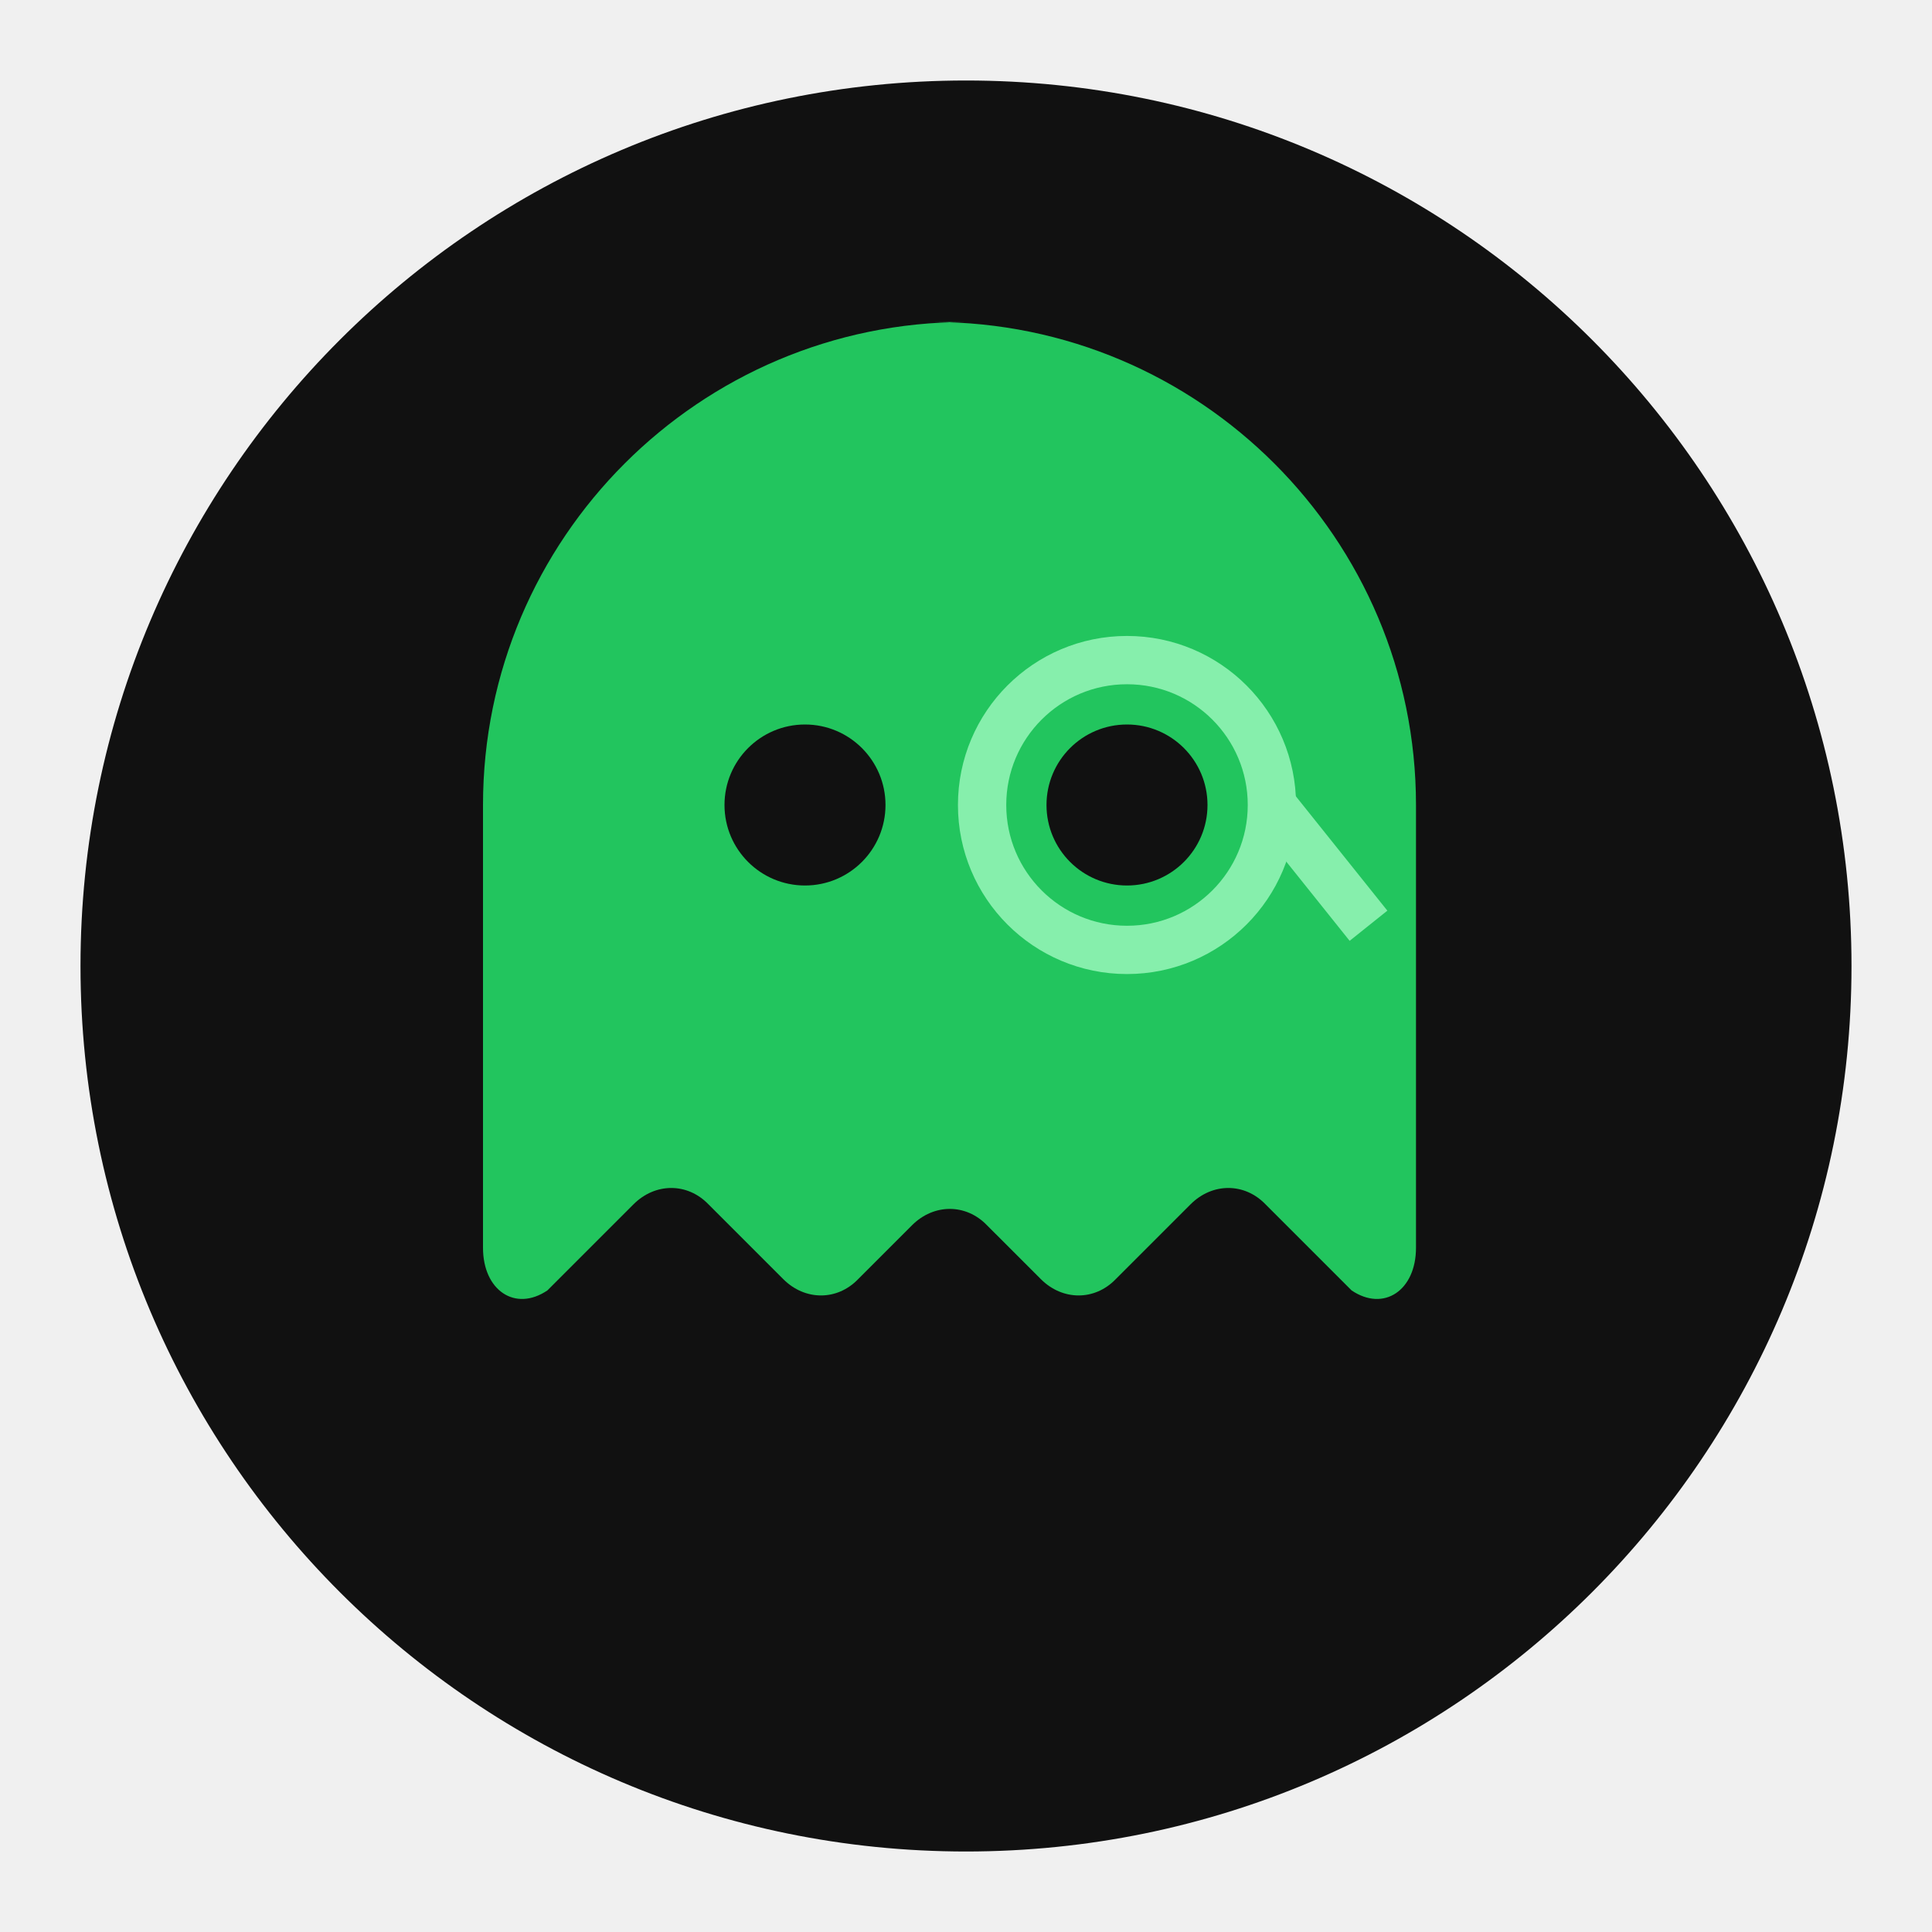
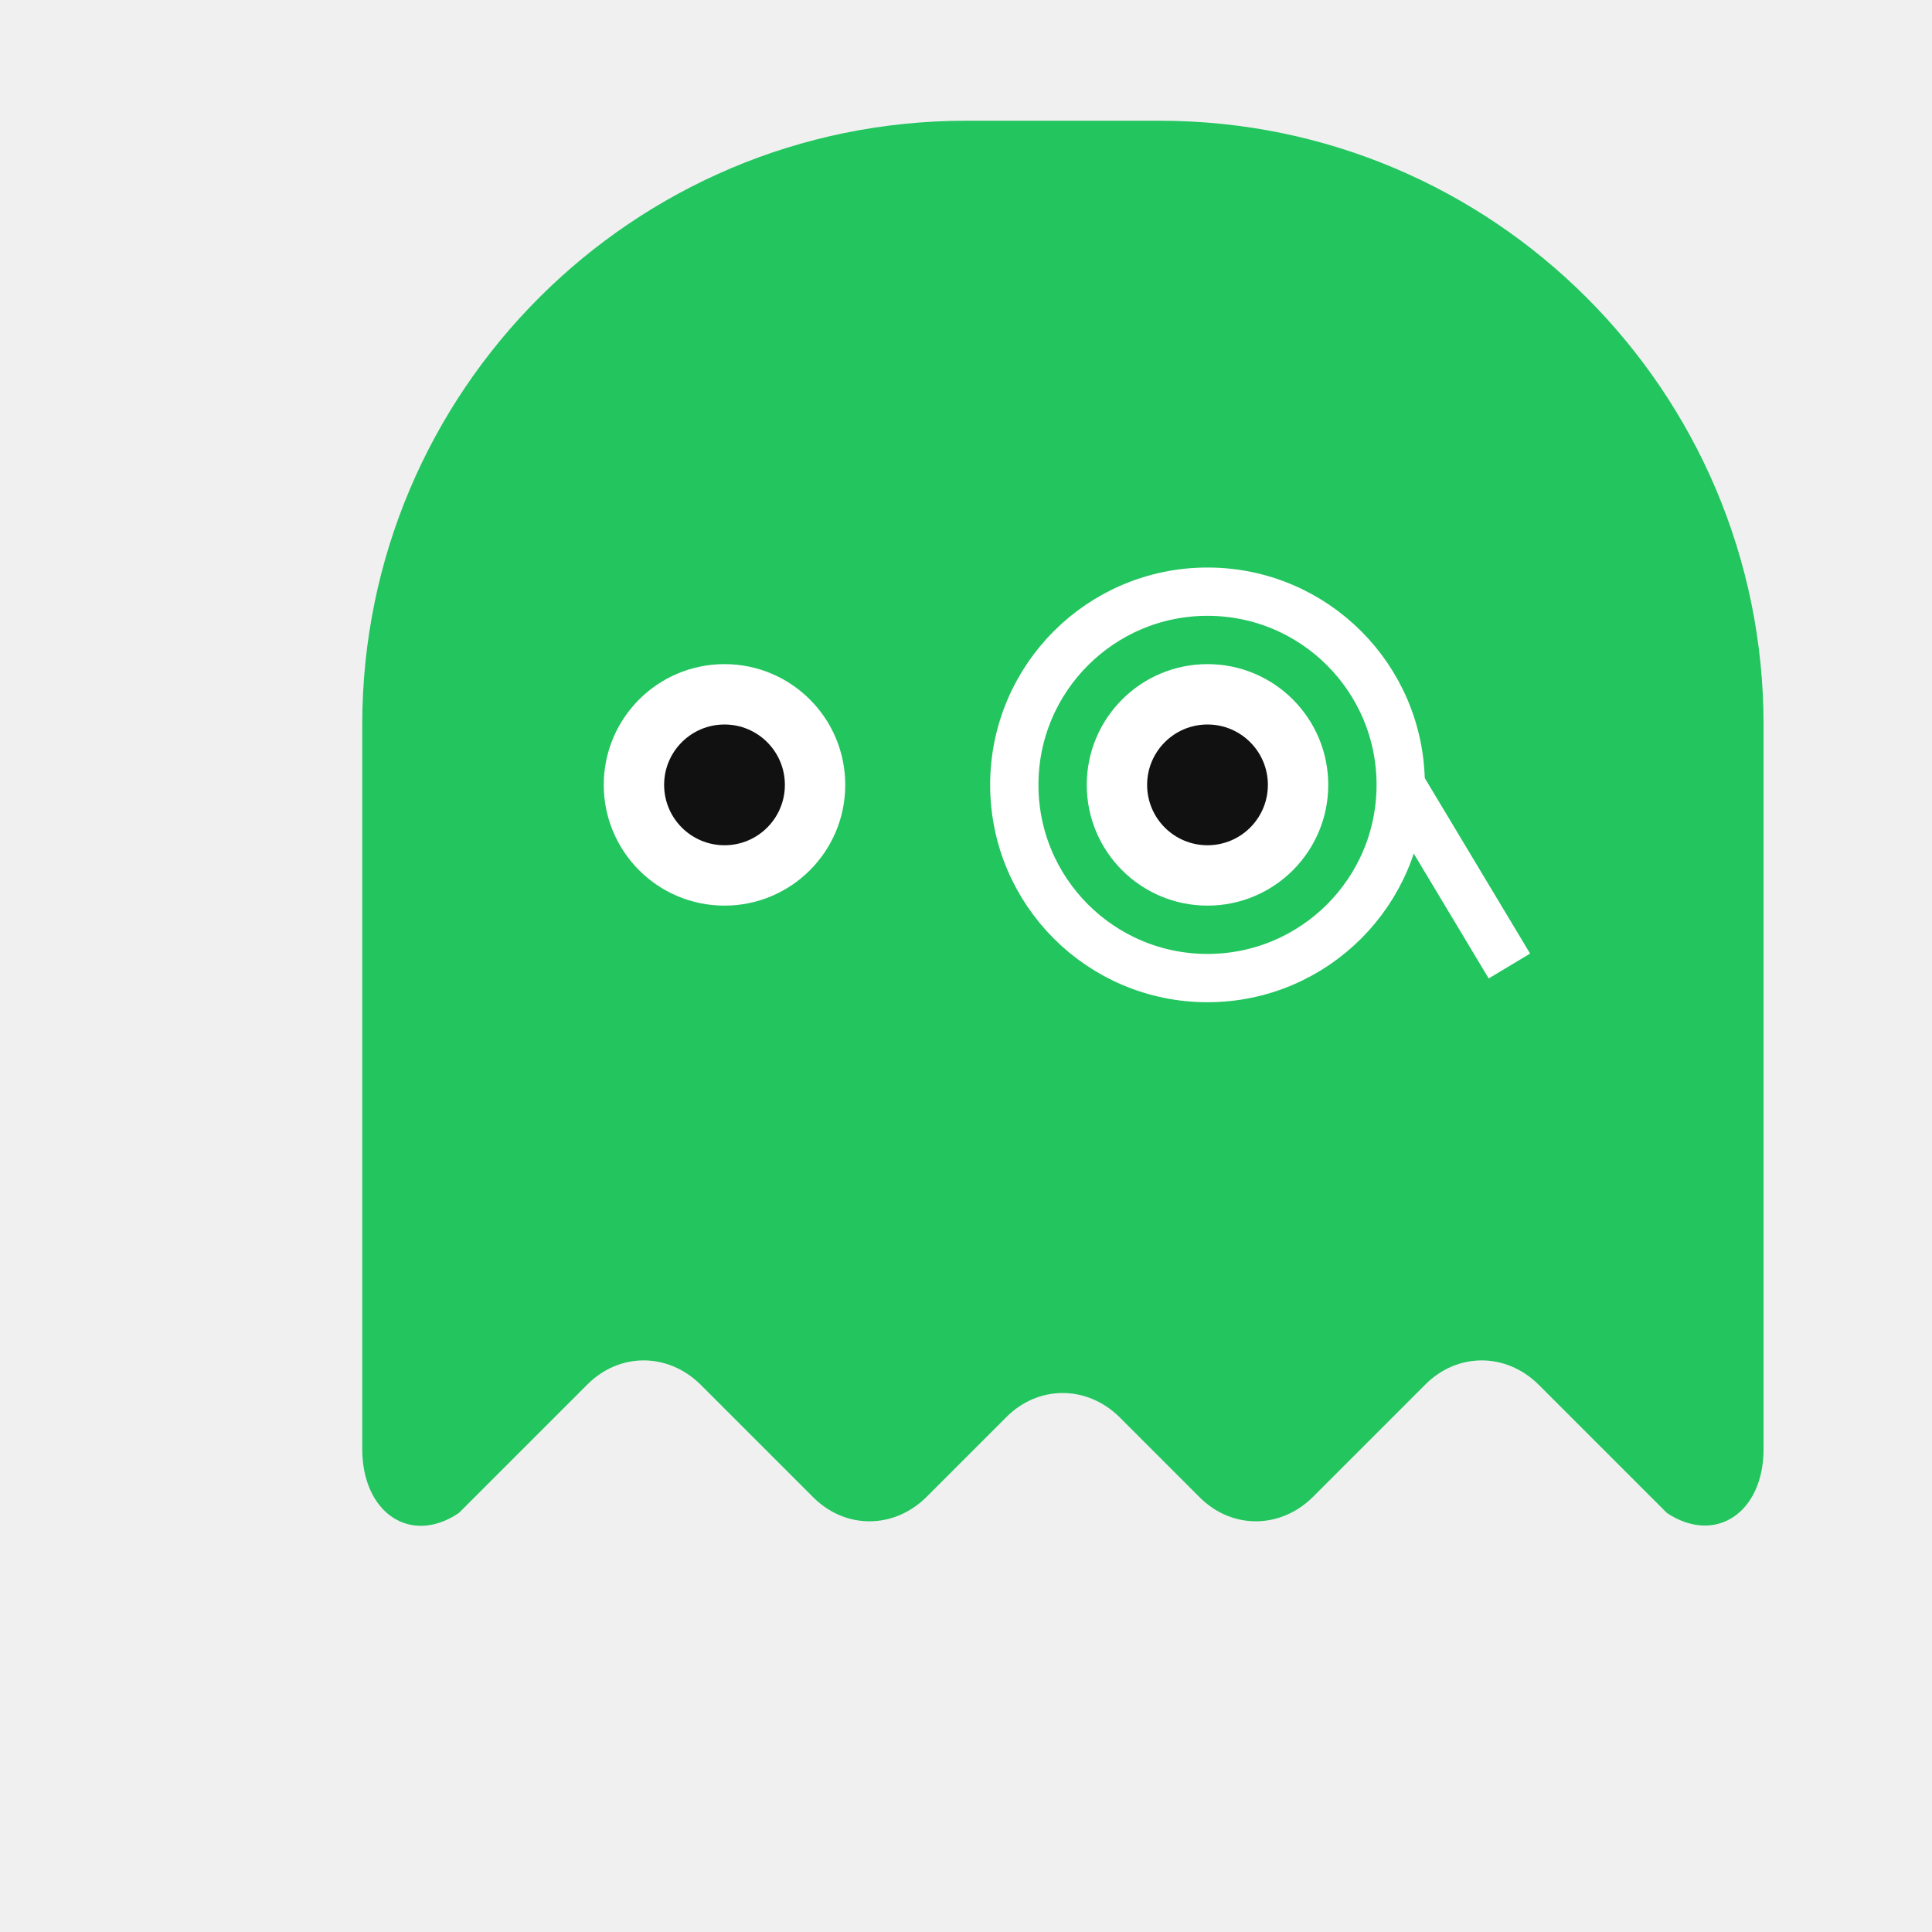
- <svg xmlns="http://www.w3.org/2000/svg" width="32" height="32" viewBox="0 0 24 24" fill="none">
-   <circle cx="12" cy="12" r="11" fill="#111111" />
-   <path d="M12 4C8.69 4 6 6.69 6 10v5.5c0 .53.4.8.8.53l1.07-1.07c.27-.27.67-.27.93 0l.93.93c.27.27.67.27.93 0l.67-.67c.27-.27.67-.27.93 0l.67.67c.27.27.67.27.93 0l.93-.93c.27-.27.67-.27.93 0l1.07 1.07c.4.27.8 0 .8-.53V10c0-3.31-2.69-6-6-6z" fill="#22C55E" />
-   <circle cx="10" cy="10" r="1" fill="#111111" />
-   <circle cx="14" cy="10" r="1" fill="#111111" />
-   <circle cx="14" cy="10" r="1.8" stroke="#86EFAC" stroke-width="0.6" fill="none" />
-   <line x1="15.8" y1="10" x2="17" y2="11.5" stroke="#86EFAC" stroke-width="0.6" />
+ <svg xmlns="http://www.w3.org/2000/svg" width="32" height="32" viewBox="0 0 32 32" fill="none">
+   <path d="M16 2C10.48 2 6 6.48 6 12v12c0 1.06.8 1.6 1.6 1.06l2.13-2.13c.53-.53 1.33-.53 1.87 0l1.87 1.87c.53.53 1.33.53 1.87 0l1.33-1.33c.53-.53 1.33-.53 1.87 0l1.33 1.33c.53.53 1.33.53 1.87 0l1.87-1.87c.53-.53 1.33-.53 1.87 0l2.13 2.13c.8.53 1.6 0 1.6-1.06V12c0-5.52-4.48-10-10-10z" fill="#22C55E" />
+   <circle cx="12" cy="13" r="2" fill="white" />
+   <circle cx="20" cy="13" r="2" fill="white" />
+   <circle cx="12" cy="13" r="1" fill="#111111" />
+   <circle cx="20" cy="13" r="1" fill="#111111" />
+   <circle cx="20" cy="13" r="3.2" stroke="white" stroke-width="0.8" fill="none" />
+   <line x1="23.2" y1="13" x2="25" y2="16" stroke="white" stroke-width="0.8" />
</svg>
